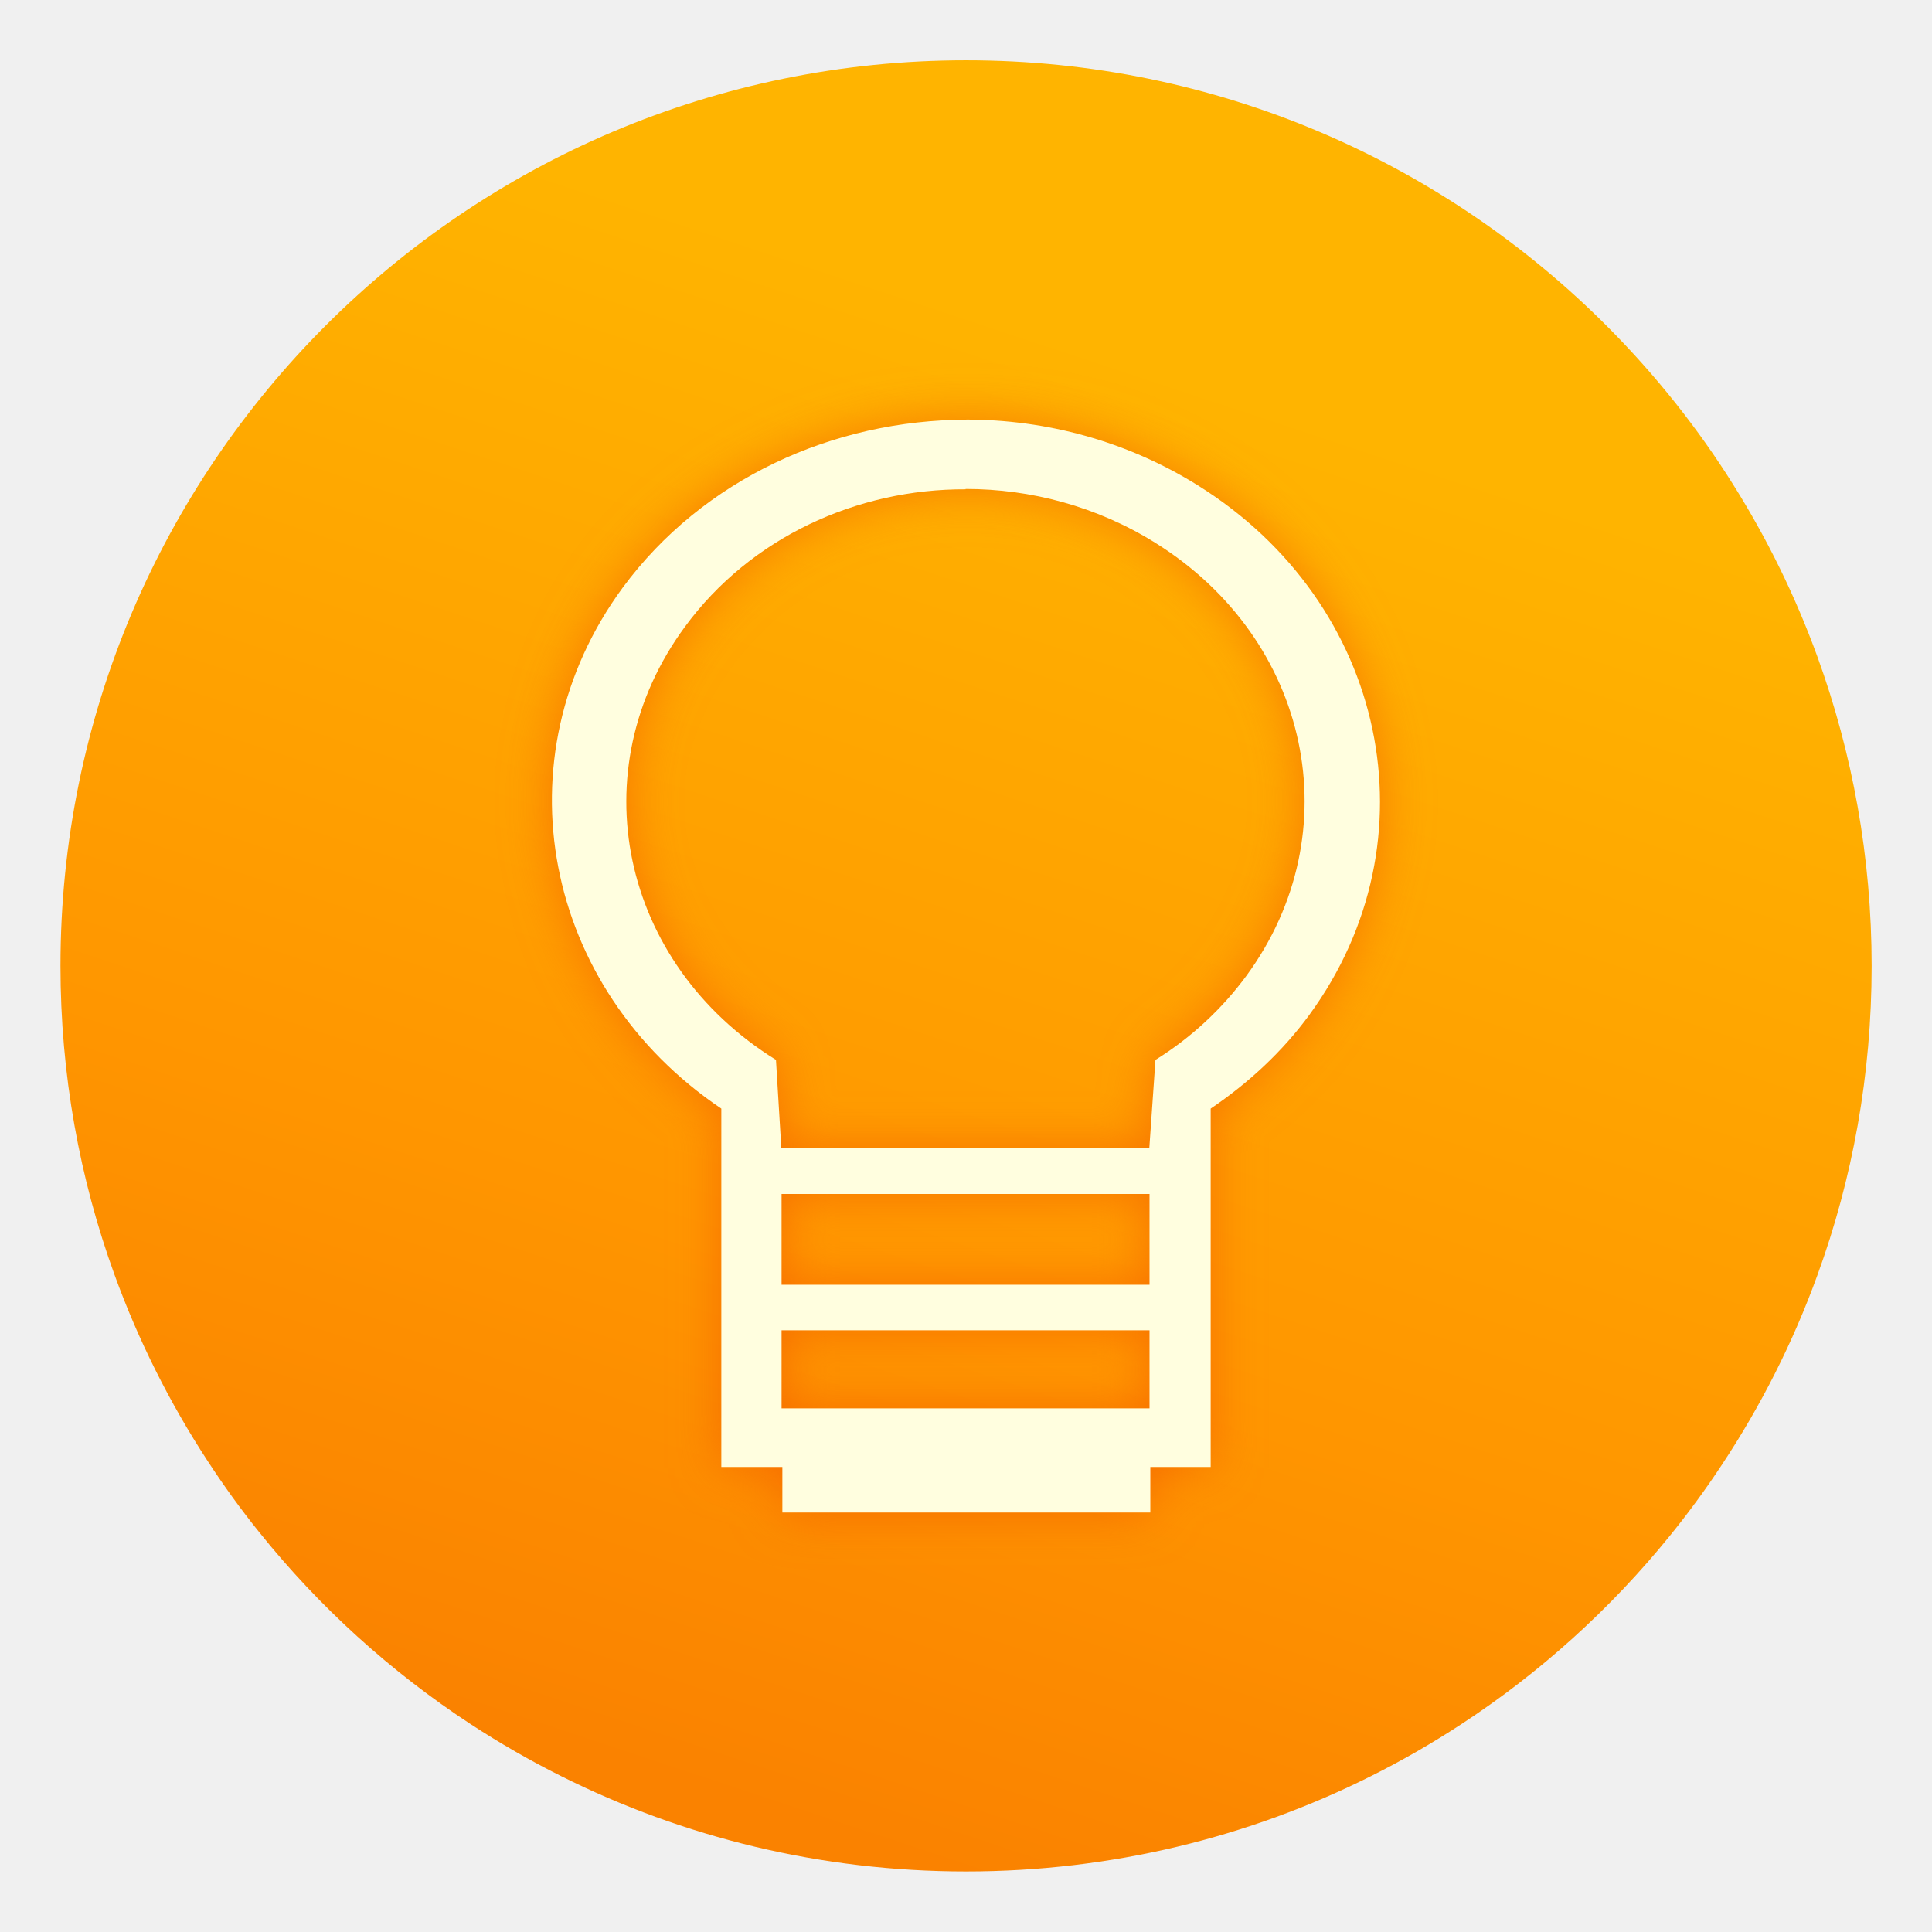
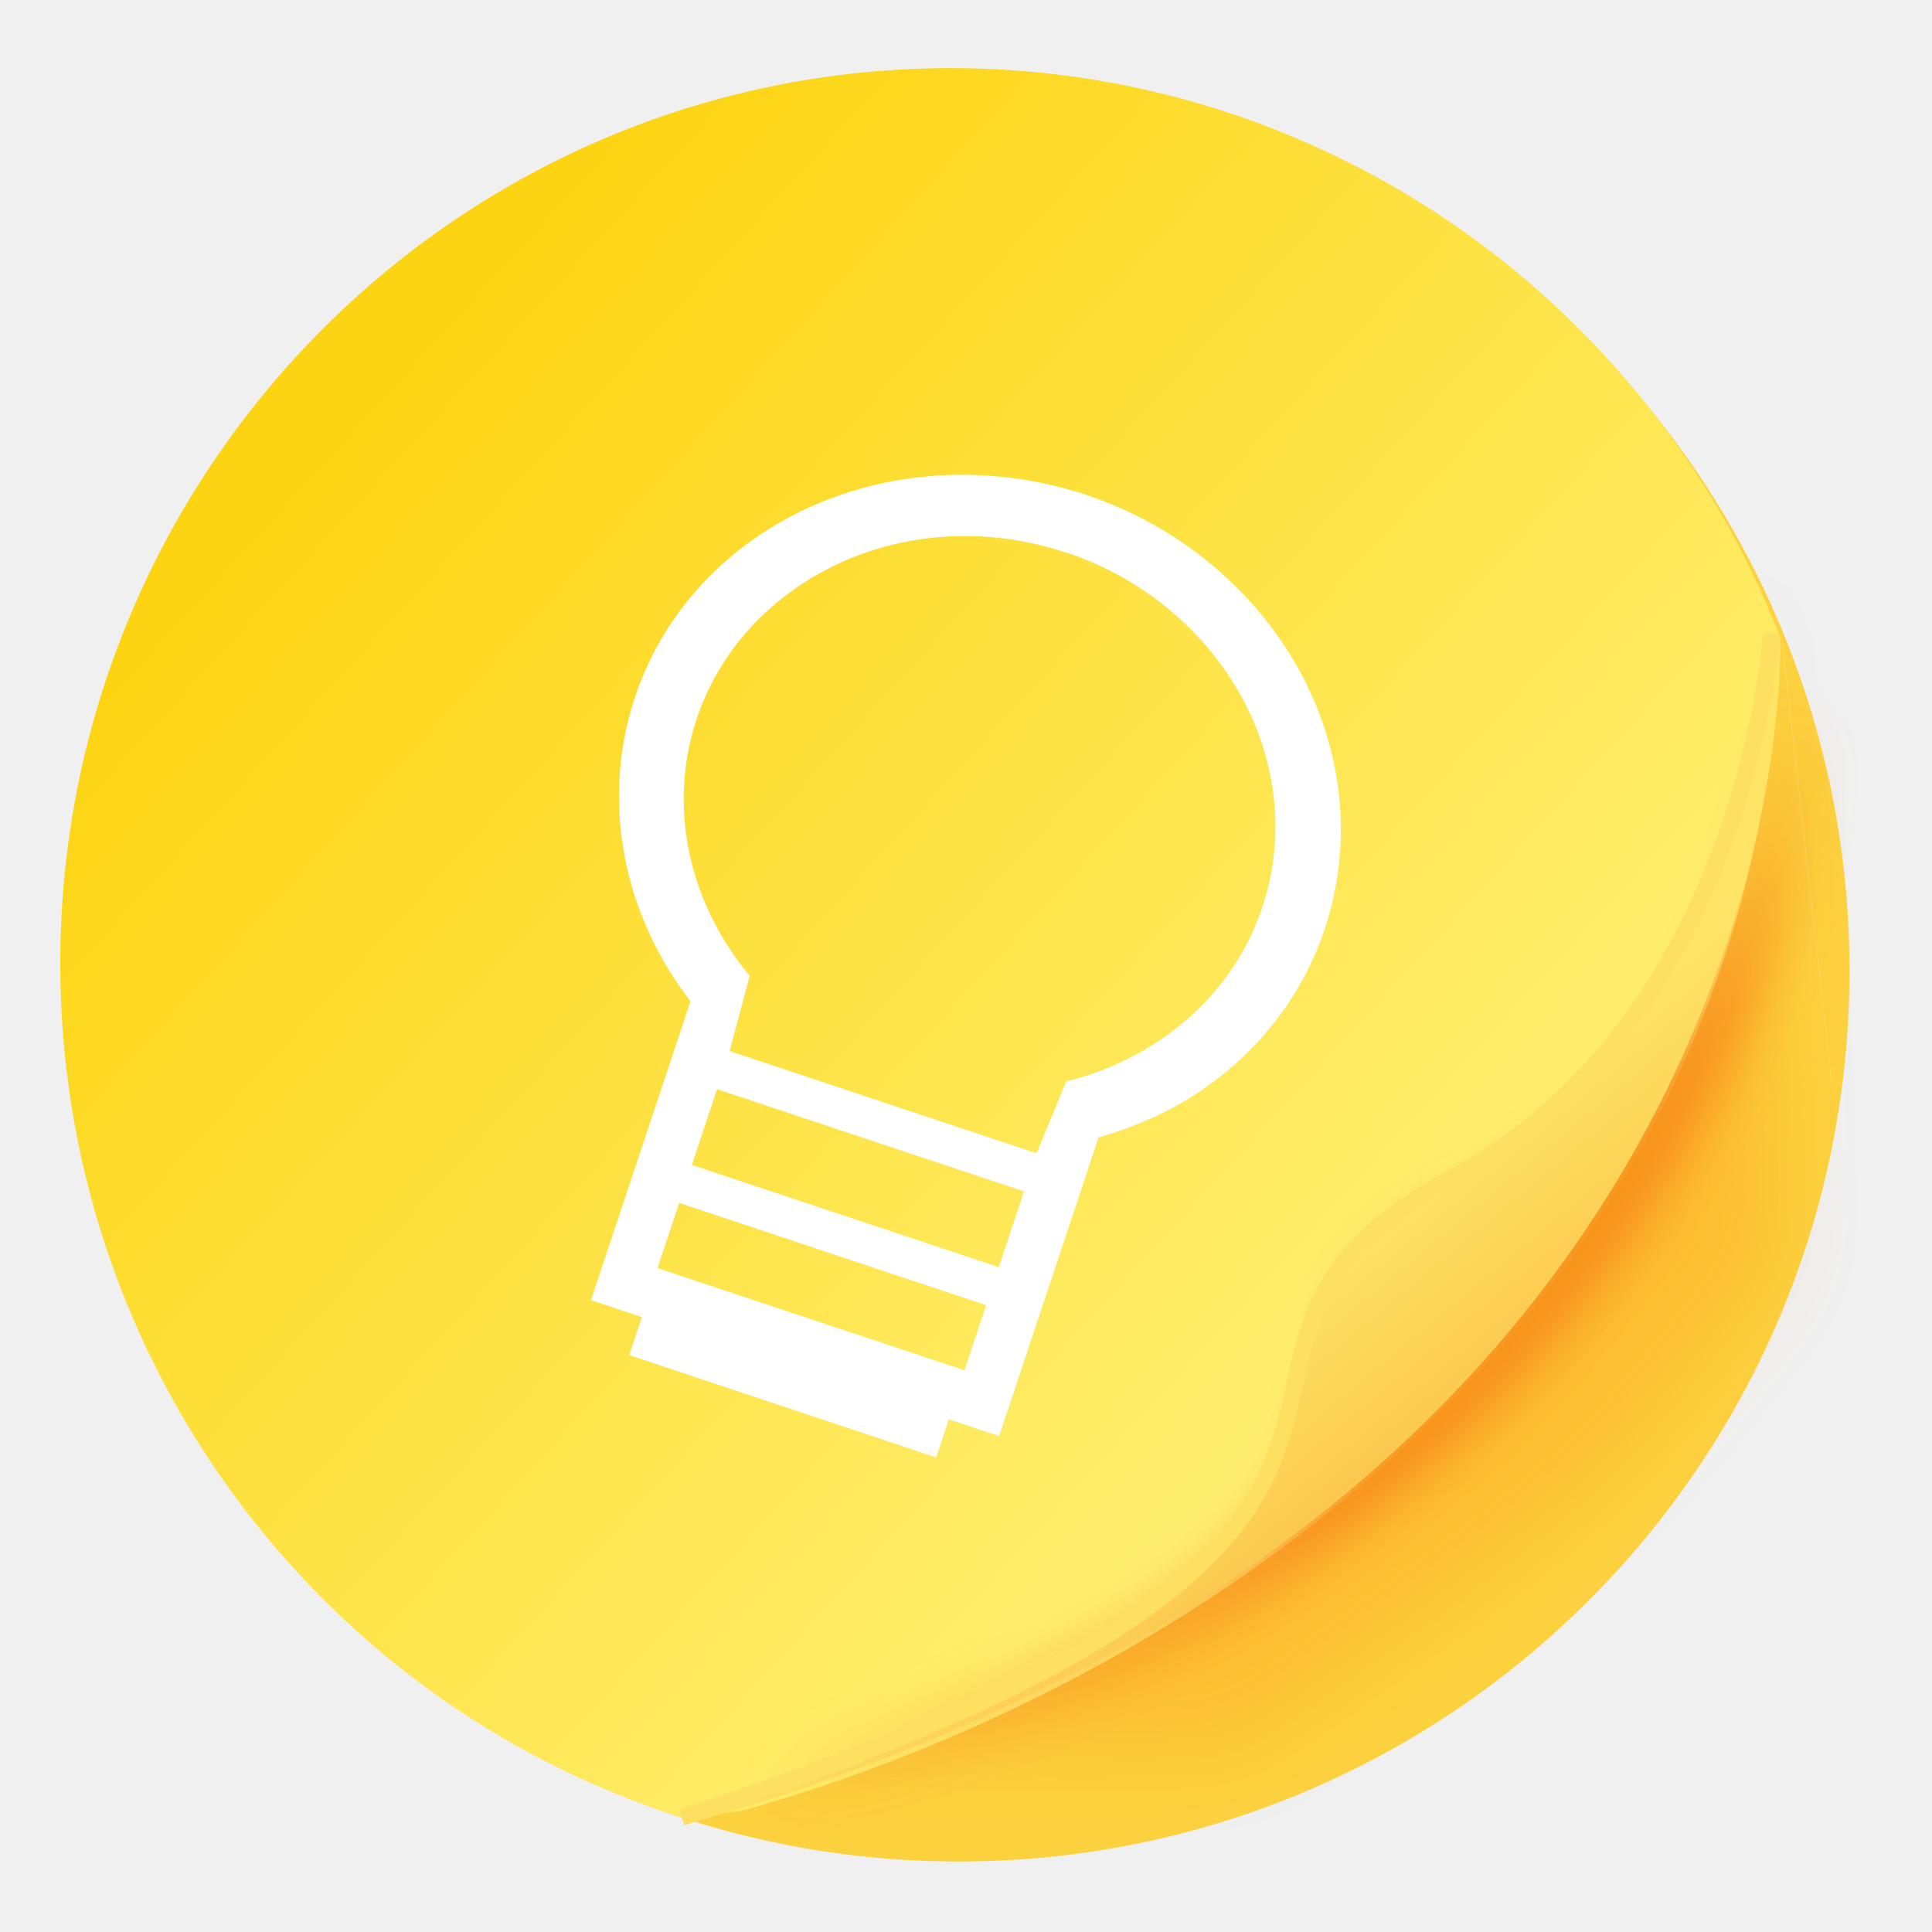
<svg xmlns="http://www.w3.org/2000/svg" width="64" height="64" version="1.1" viewBox="0 0 16.933 16.933">
  <defs>
-     <linearGradient id="linearGradient1005-3-3-7" x1="5.253" x2="9.382" y1="15.383" y2="2.942" gradientTransform="translate(12.595 4.7684)" gradientUnits="userSpaceOnUse">
-       <stop stop-color="#fa8200" offset="0" />
-       <stop stop-color="#ff9600" offset=".37" />
-       <stop stop-color="#ffb400" offset="1" />
+     <filter id="filter1272" x="-.094" y="-.09" width="1.188" height="1.181" color-interpolation-filters="sRGB">
+       <feGaussianBlur stdDeviation="0.398" />
+     </filter>
+     <linearGradient id="linearGradient8202" x1="3.151" x2="15.102" y1="3.201" y2="14.108" gradientTransform="matrix(.98354 0 0 .98354 .14711 .13947)" gradientUnits="userSpaceOnUse">
+       <stop stop-color="#fdd412" offset="0" />
+       <stop stop-color="#fef78c" offset="1" />
    </linearGradient>
-     <filter id="e" x="-.07" y="-.052" width="1.14" height="1.105" color-interpolation-filters="sRGB">
-       <feGaussianBlur stdDeviation="0.525" />
+     <filter id="filter1066" x="-.064" y="-.057" width="1.128" height="1.113" color-interpolation-filters="sRGB">
+       <feGaussianBlur stdDeviation="0.227" />
    </filter>
-     <linearGradient id="linearGradient2479" x1="24.001" x2="24.14" y1="11.999" y2="36.645" gradientTransform="matrix(.025708 0 0 .025443 10.999 2.9)" gradientUnits="userSpaceOnUse">
-       <stop stop-color="#fff" offset="0" />
-       <stop stop-color="#fffedf" offset="1" />
+     <linearGradient id="linearGradient6981" x1="13.332" x2="12.191" y1="12.151" y2="10.824" gradientTransform="matrix(1.09 0 0 1.0584 -1.3601 -.65031)" gradientUnits="userSpaceOnUse">
+       <stop stop-color="#fbc54c" offset="0" />
+       <stop stop-color="#fde465" offset="1" />
    </linearGradient>
  </defs>
-   <g transform="translate(-12.63 -4.7616)">
-     <path d="m29.034 13.228c0 0.952-0.167 1.864-0.475 2.709-0.213 0.588-0.494 1.143-0.834 1.657-0.142 0.216-0.295 0.425-0.457 0.625-0.52 0.642-1.137 1.201-1.83 1.654-0.255 0.167-0.521 0.32-0.795 0.457-1.067 0.534-2.271 0.834-3.546 0.834s-2.479-0.3-3.546-0.834c-0.275-0.137-0.54-0.29-0.796-0.457-0.702-0.46-1.327-1.027-1.851-1.68-0.163-0.202-0.315-0.413-0.457-0.631-0.33-0.505-0.604-1.051-0.813-1.627-0.307-0.845-0.474-1.757-0.474-2.708 0-4.384 3.554-7.937 7.937-7.937 2.2 0 4.192 0.895 5.629 2.342 0.414 0.417 0.783 0.879 1.096 1.379 0.296 0.471 0.544 0.976 0.737 1.507 0.307 0.846 0.475 1.758 0.475 2.709z" fill="url(#linearGradient1005-3-3-7)" stroke-width=".031" />
-     <path transform="matrix(.40318 0 0 .39904 11.423 3.6513)" d="m24.01 12c-2.898 4e-3 -5.734 1.297-7.48 3.691-2.715 3.738-1.73 8.801 2.145 11.441v7.871h1.328v1h8v-1h1.313v-7.871c0.832-0.57 1.566-1.258 2.145-2.059 2.77-3.828 1.691-9.04-2.43-11.633-1.543-0.969-3.289-1.441-5.03-1.441m-0.012 1.523c1.418 0 2.852 0.383 4.121 1.18 3.379 2.125 4.266 6.367 1.984 9.512-0.527 0.723-1.195 1.355-1.977 1.848l-0.133 1.941h-8l-0.117-1.941c-3.387-2.125-4.27-6.367-1.98-9.512 1.426-1.965 3.742-3.03 6.102-3.02m-4 15.477h8v1.996h-8m0 1h8v1.715h-8" fill="#f04b00" filter="url(#e)" opacity=".5" stroke-width=".592" />
-     <path d="m21.103 8.44c-1.168 0.002-2.312 0.518-3.016 1.473-1.095 1.492-0.698 3.512 0.865 4.565v3.141h0.535v0.399h3.225v-0.399h0.529v-3.141c0.335-0.227 0.631-0.502 0.865-0.822 1.117-1.528 0.682-3.607-0.98-4.642-0.622-0.387-1.326-0.575-2.028-0.575m-0.005 0.608c0.572 0 1.15 0.153 1.661 0.471 1.362 0.848 1.72 2.541 0.8 3.796-0.212 0.288-0.482 0.541-0.797 0.737l-0.054 0.775h-3.225l-0.047-0.775c-1.366-0.848-1.722-2.541-0.798-3.796 0.575-0.784 1.509-1.209 2.46-1.205m-1.613 6.176h3.225v0.796h-3.225m0 0.399h3.225v0.684h-3.225" fill="url(#linearGradient2479)" stroke-width=".237" />
-   </g>
+   <circle cx="8.403" cy="8.508" r="7.807" color="#000000" fill="#fcd13e" stroke-width=".26" />
+   <path transform="matrix(.8751 0 0 .95715 -35.088 -4.2286)" d="m57.641 9.825c0.816 3.562-6.407 9.597-9.879 10.551l4.69-0.01c4.098-2.626 3.512-2.28 5.435-4.446z" fill="#f97000" filter="url(#filter1272)" opacity=".2" />
+   <path d="m8.335 0.597a7.807 7.852 0 0 0-7.807 7.852 7.807 7.852 0 0 0 5.447 7.481l0.524-0.059c3.695-1.022 8.897-4.185 9.103-10.288a7.807 7.852 0 0 0-7.267-4.986zm7.285 5.033 0.438 3.899a7.807 7.852 0 0 0 5.29e-4 -0.002l-0.437-3.893a7.807 7.852 0 0 0-0.002-0.005z" color="#000000" fill="url(#linearGradient8202)" stroke-width=".261" />
+   <path transform="matrix(1.0815 0 0 1.0151 -46.813 -3.9797)" d="m57.818 9.829s0.054 3.078-2.664 4.541c-2.245 1.208 0.939 2.689-5.86 5.099 8.851-2.575 8.524-9.64 8.524-9.64z" fill="#f71414" filter="url(#filter1066)" opacity=".3" />
+   <path transform="matrix(1.0509 0 0 .97925 -45.001 -3.4625)" d="m57.818 9.829s0.054 3.078-2.664 4.541c-2.245 1.208 0.939 2.689-5.86 5.099 8.851-2.575 8.524-9.64 8.524-9.64z" fill="#f79418" filter="url(#filter1066)" />
+   <path d="m15.525 5.546s0.06 3.334-2.971 4.919c-2.504 1.309 1.047 2.913-6.537 5.523 9.874-2.789 9.587-10.404 9.587-10.404z" fill="url(#linearGradient6981)" stroke-width="1.099" />
+   <path d="m15.525 5.546s-0.21 3.388-2.796 4.776c-2.974 1.597 1.083 3.024-6.753 5.607" fill="none" stroke="#fddf61" stroke-width=".145" />
+   <path d="m15.621 5.63 0.438 3.899a7.807 7.852 0 0 0 5.29e-4 -2e-3l-0.437-3.893a7.807 7.852 0 0 0-1e-3 -0.005h-5.29e-4z" color="#000000" fill="#fafafa" stroke-width=".261" />
+   <path d="m9.523 4.338c-0.975-0.323-2.071-0.21-2.924 0.391-1.327 0.94-1.557 2.735-0.547 4.047l-0.872 2.619 0.446 0.149-0.111 0.333 2.69 0.896 0.111-0.333 0.441 0.147 0.872-2.619c0.343-0.097 0.666-0.243 0.949-0.445 1.355-0.964 1.57-2.819 0.472-4.143-0.411-0.495-0.946-0.848-1.531-1.043m-0.173 0.505c0.477 0.159 0.916 0.447 1.255 0.854 0.901 1.085 0.729 2.596-0.387 3.387-0.257 0.182-0.552 0.317-0.869 0.394l-0.26 0.631-2.69-0.896 0.176-0.659c-0.903-1.086-0.73-2.597 0.388-3.387 0.697-0.494 1.594-0.589 2.386-0.322m-3.06 4.702 2.69 0.896-0.221 0.664-2.69-0.896m-0.111 0.333 2.69 0.896-0.19 0.571-2.69-0.896" fill="#fff" stroke-width=".209" />
</svg>
